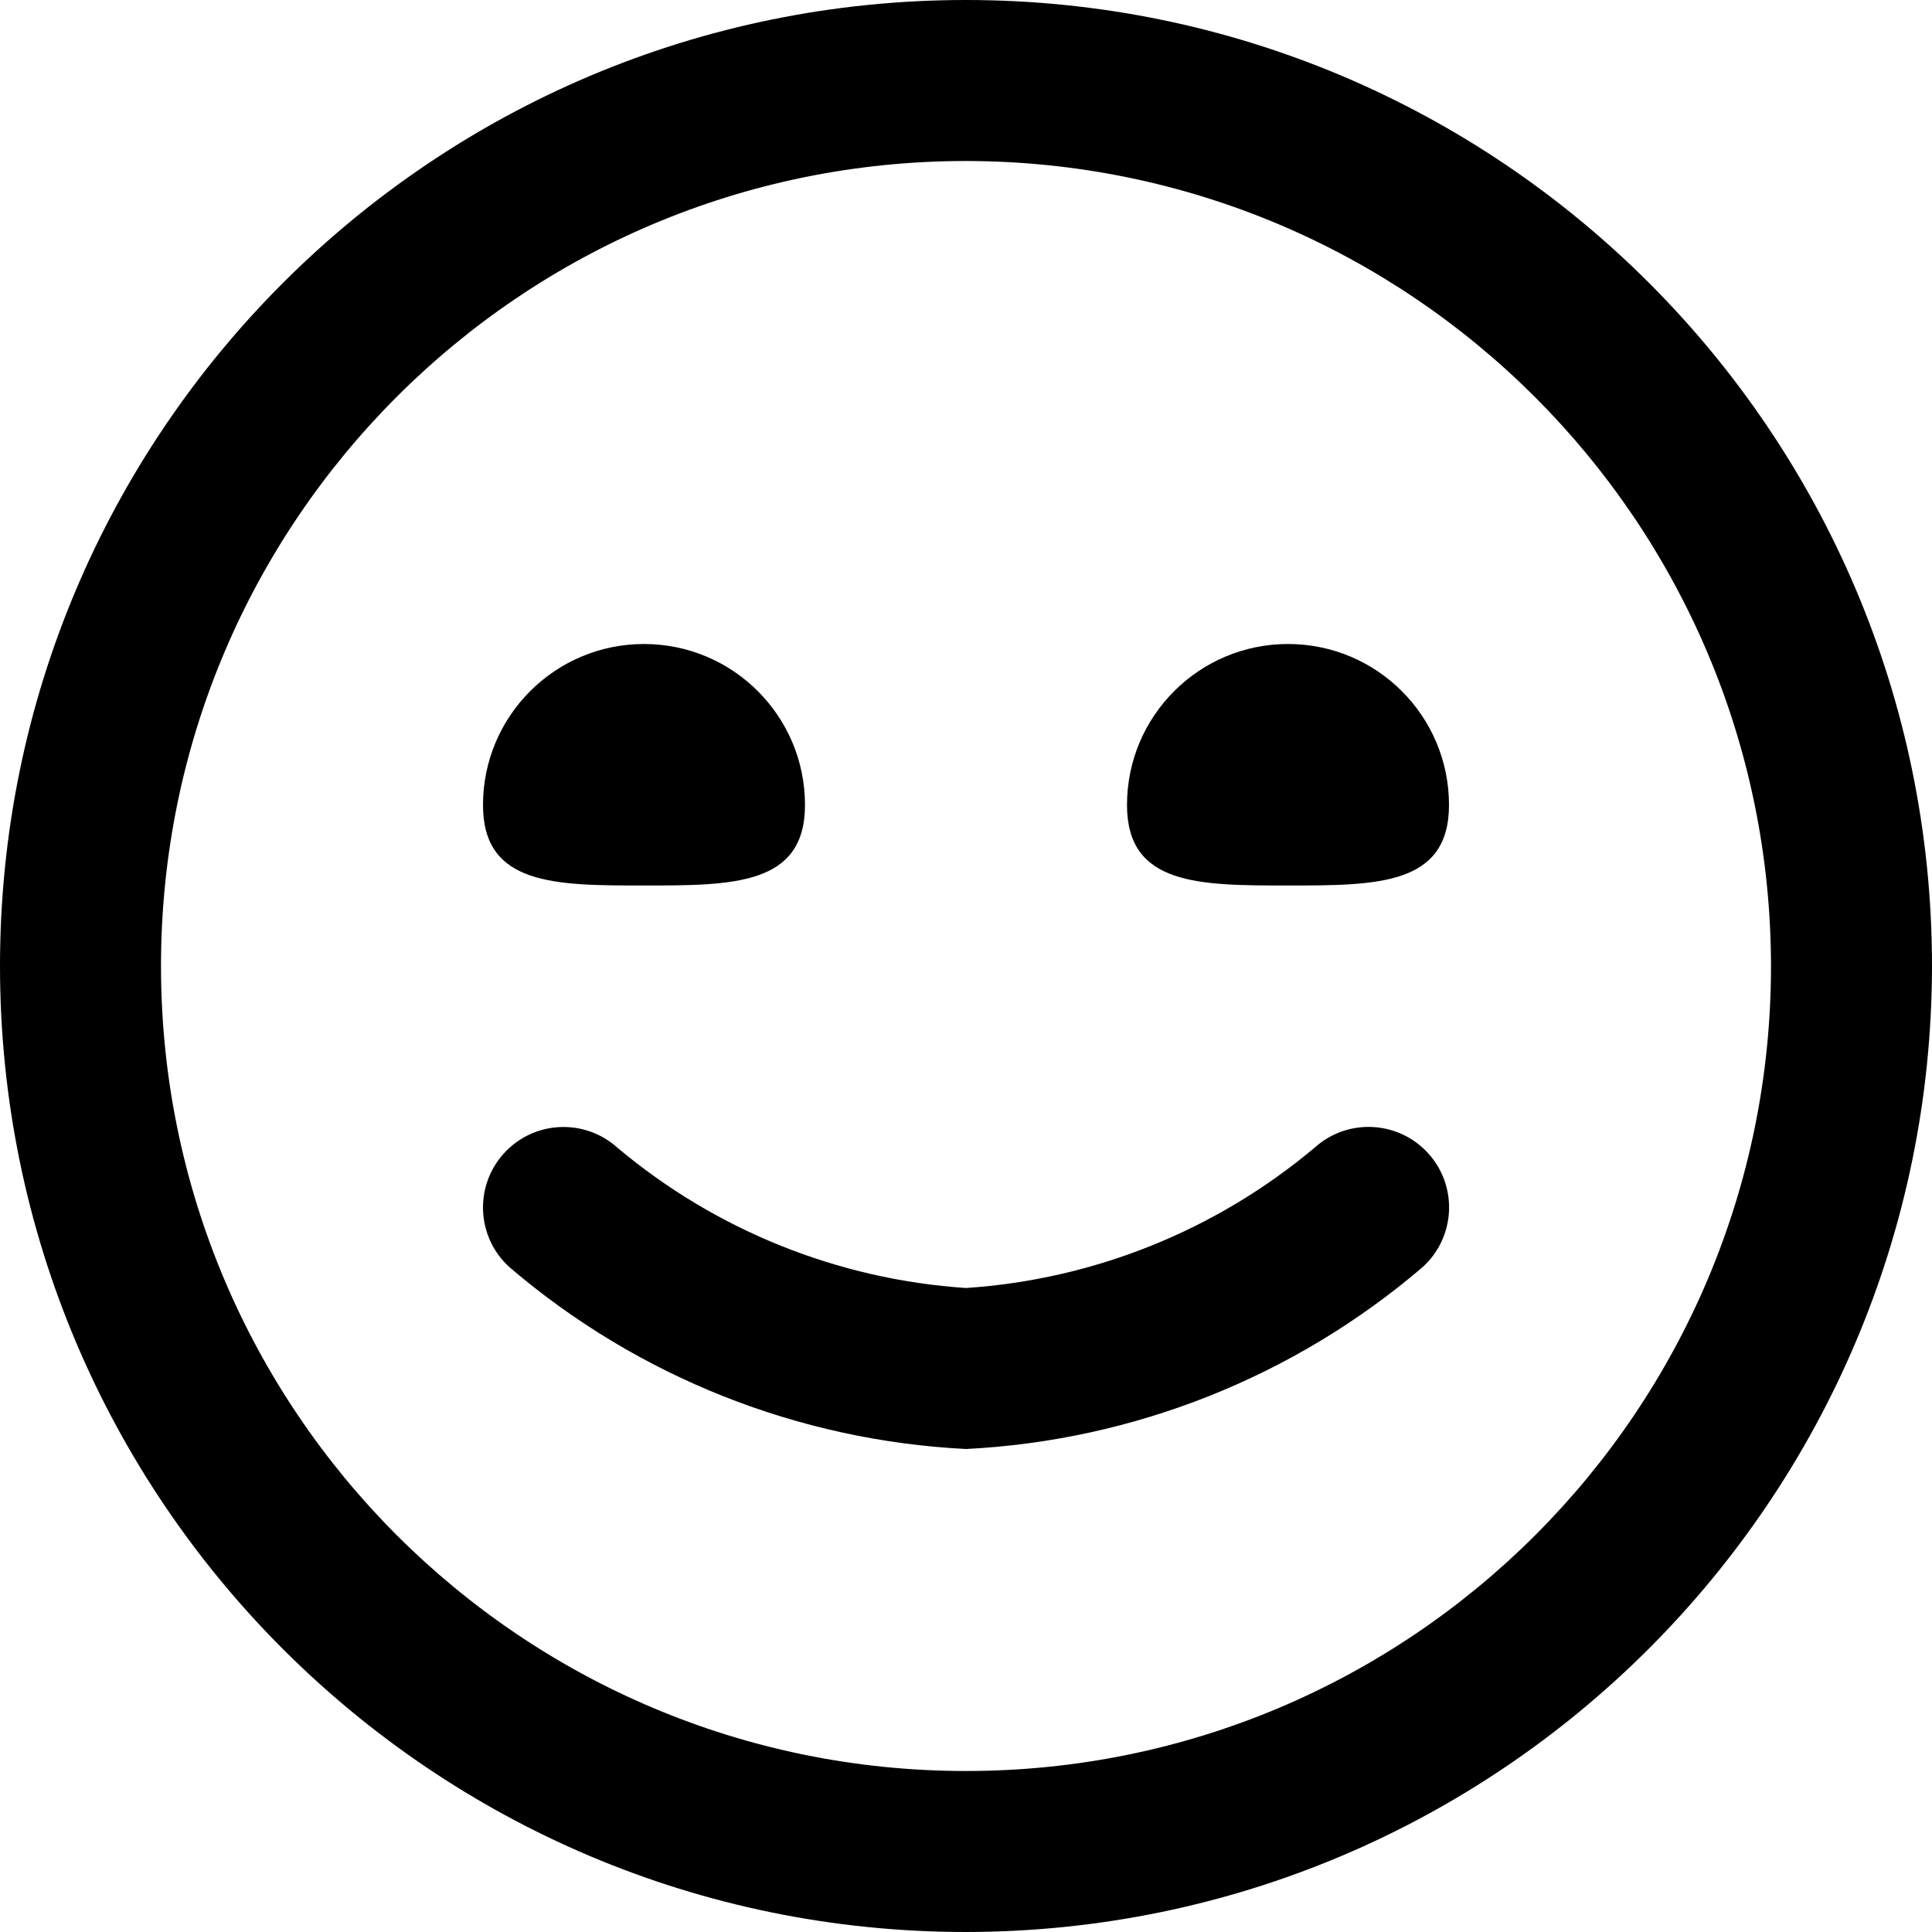
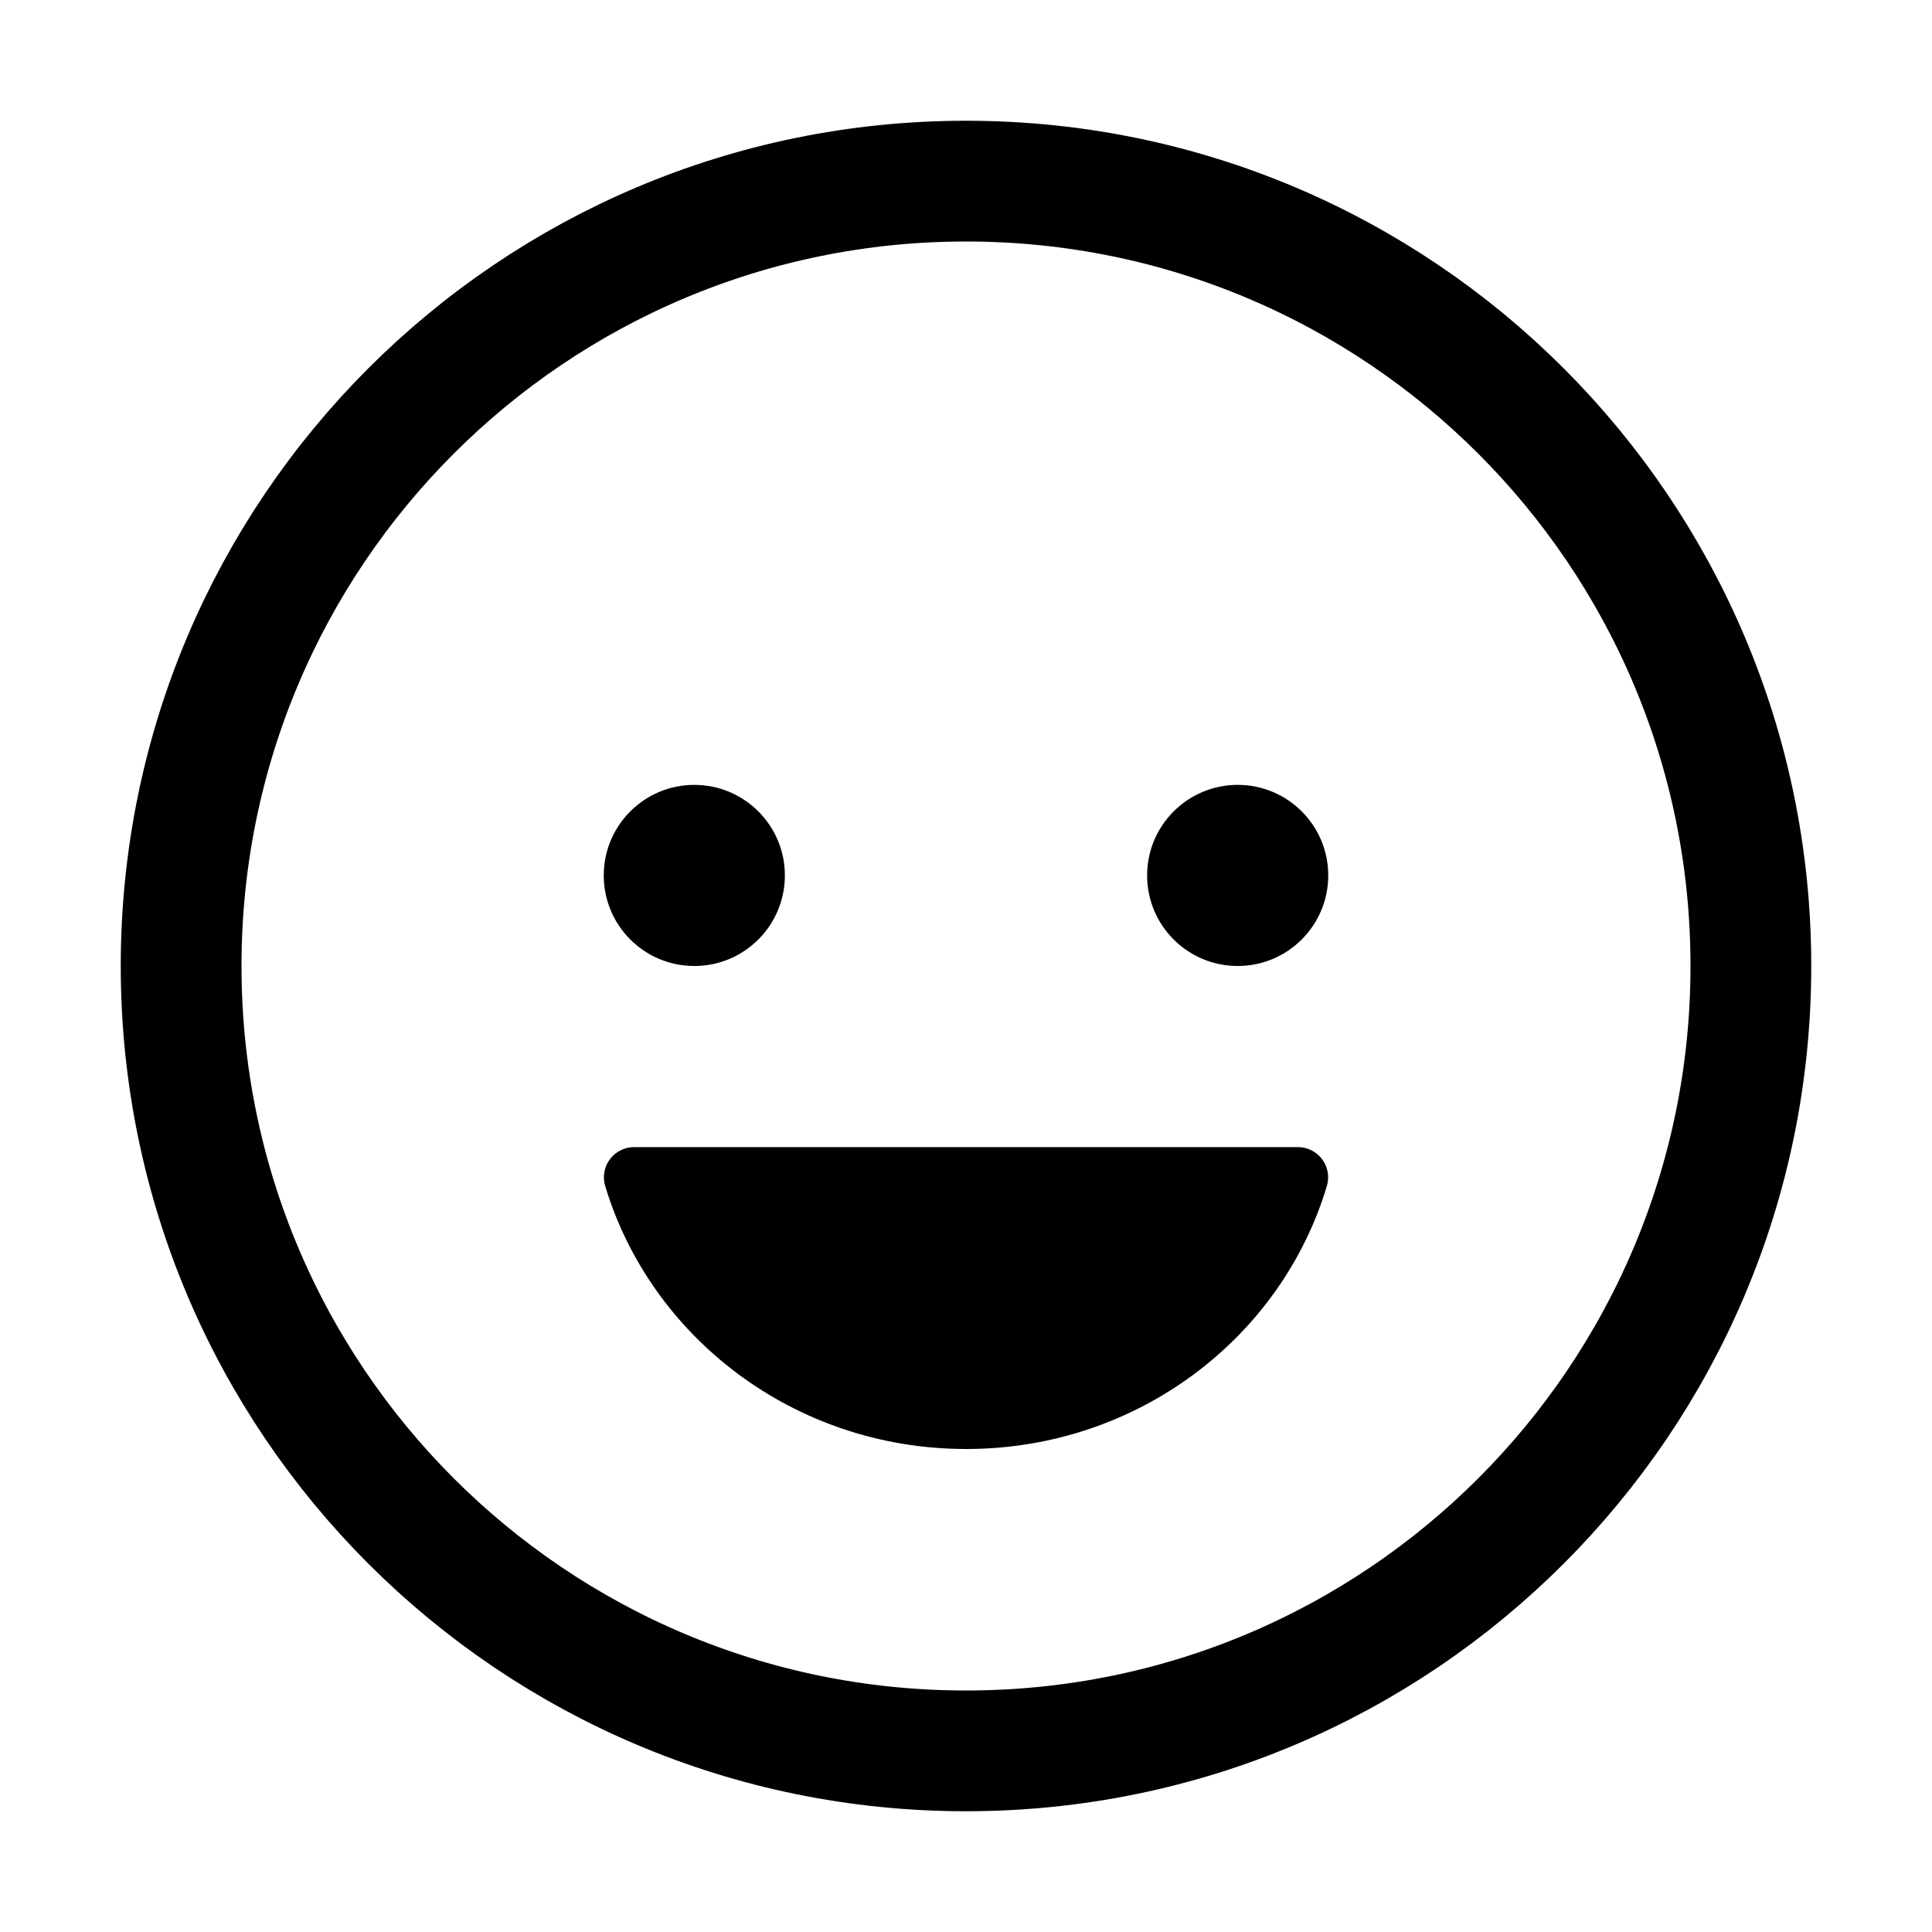
- <svg xmlns="http://www.w3.org/2000/svg" id="Layer_1" data-name="Layer 1" viewBox="0 0 24 24" width="512" height="512">
-   <path d="M12,24A12,12,0,1,1,24,12,12.013,12.013,0,0,1,12,24ZM12,2A10,10,0,1,0,22,12,10.011,10.011,0,0,0,12,2Zm5.666,13.746a1,1,0,0,0-1.33-1.494A7.508,7.508,0,0,1,12,16a7.509,7.509,0,0,1-4.334-1.746,1,1,0,0,0-1.332,1.492A9.454,9.454,0,0,0,12,18,9.454,9.454,0,0,0,17.666,15.746ZM6,10c0,1,.895,1,2,1s2,0,2-1a2,2,0,0,0-4,0Zm8,0c0,1,.895,1,2,1s2,0,2-1a2,2,0,0,0-4,0Z" />
+ <svg xmlns="http://www.w3.org/2000/svg" class="ionicon" viewBox="0 0 512 512">
+   <circle cx="184" cy="232" r="24" />
+   <path d="M256.05 384c-45.42 0-83.62-29.53-95.71-69.83a8 8 0 017.82-10.17h175.69a8 8 0 017.82 10.17c-11.99 40.3-50.2 69.83-95.62 69.83z" />
+   <circle cx="328" cy="232" r="24" />
+   <circle cx="256" cy="256" r="208" fill="none" stroke="currentColor" stroke-miterlimit="10" stroke-width="32" />
</svg>
